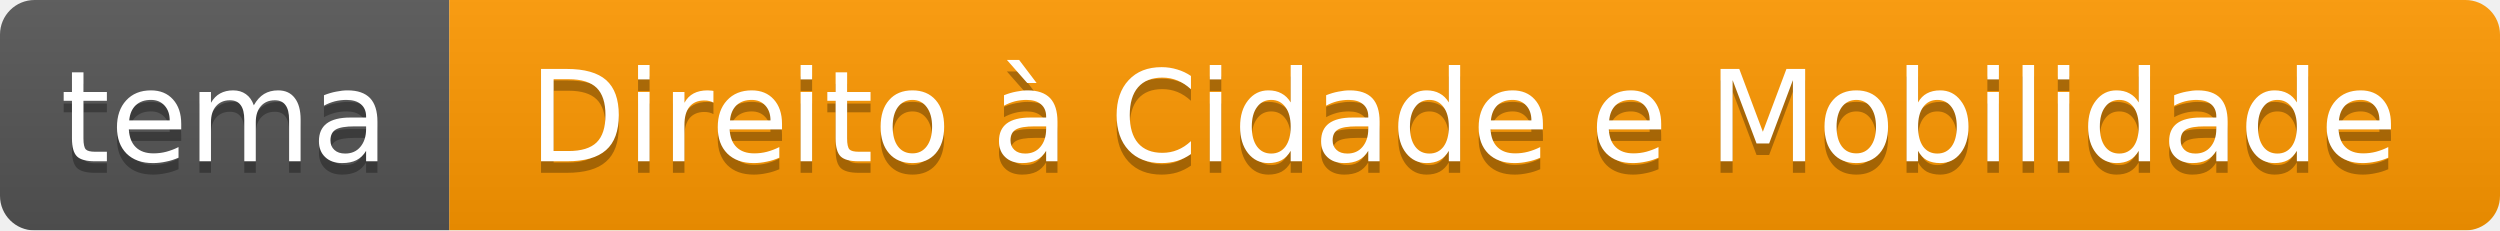
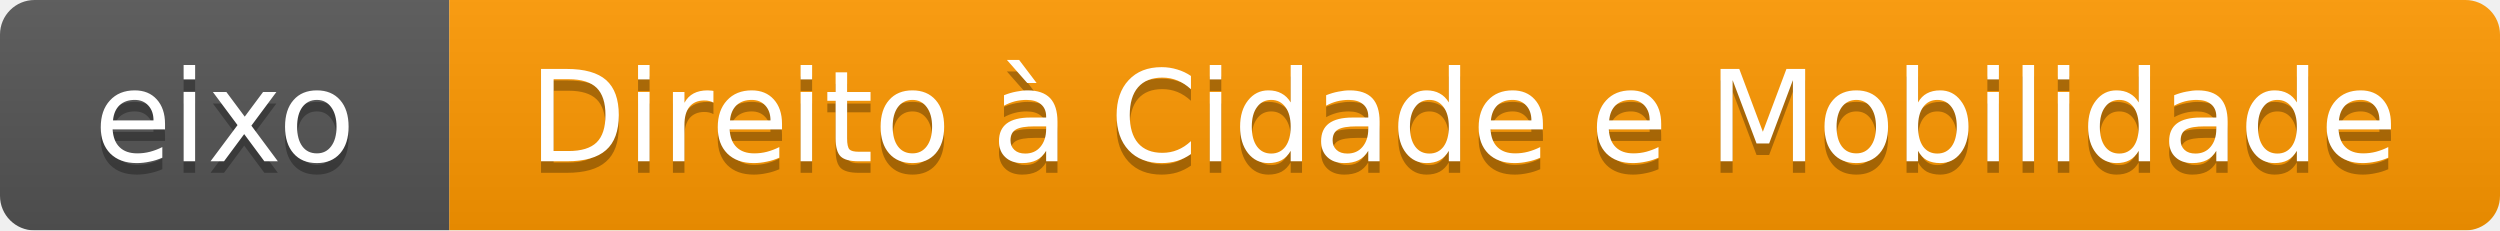
- <svg xmlns="http://www.w3.org/2000/svg" width="217" height="20">
+ <svg xmlns="http://www.w3.org/2000/svg" width="217" height="20" id="svg9351" version="1.1">
+   <defs id="defs9381" />
  <linearGradient id="b" x2="0" y2="100%">
-     <stop offset="0" stop-color="#bbb" stop-opacity=".1" />
-     <stop offset="1" stop-opacity=".1" />
+     <stop offset="0" stop-color="#bbb" stop-opacity=".1" id="stop9354" />
+     <stop offset="1" stop-opacity=".1" id="stop9356" />
  </linearGradient>
  <mask id="a">
-     <rect width="217" height="20" rx="3" fill="#fff" />
+     <rect width="217" height="20" rx="3" fill="#fff" id="rect9359" />
  </mask>
-   <g mask="url(#a)">
-     <path fill="#555" d="M0 0h39v20H0z" />
-     <path fill="#ff9800" d="M39 0h178v20H39z" />
-     <path fill="url(#b)" d="M0 0h217v20H0z" />
+   <g mask="url(#a)" id="g9361">
+     <path fill="#555" d="M0 0h39v20H0z" id="path9363" />
+     <path fill="#ff9800" d="M39 0h178v20H39z" id="path9365" />
+     <path fill="url(#b)" d="M0 0h217v20H0z" id="path9367" />
  </g>
-   <g fill="#fff" text-anchor="middle" font-family="DejaVu Sans,Verdana,Geneva,sans-serif" font-size="11">
-     <text x="19.5" y="15" fill="#010101" fill-opacity=".3">tema</text>
-     <text x="19.5" y="14">tema</text>
-     <text x="127" y="15" fill="#010101" fill-opacity=".3">Direito à Cidade e Mobilidade</text>
-     <text x="127" y="14">Direito à Cidade e Mobilidade</text>
+   <g fill="#fff" text-anchor="middle" font-family="DejaVu Sans,Verdana,Geneva,sans-serif" font-size="11" id="g9369">
+     <text x="19.5" y="15" id="text9371" style="fill:#010101;fill-opacity:0.3">eixo</text>
+     <text x="19.5" y="14" id="text9373">eixo</text>
+     <text x="127" y="15" fill="#010101" fill-opacity=".3" id="text9375">Direito à Cidade e Mobilidade</text>
+     <text x="127" y="14" id="text9377">Direito à Cidade e Mobilidade</text>
  </g>
</svg>
